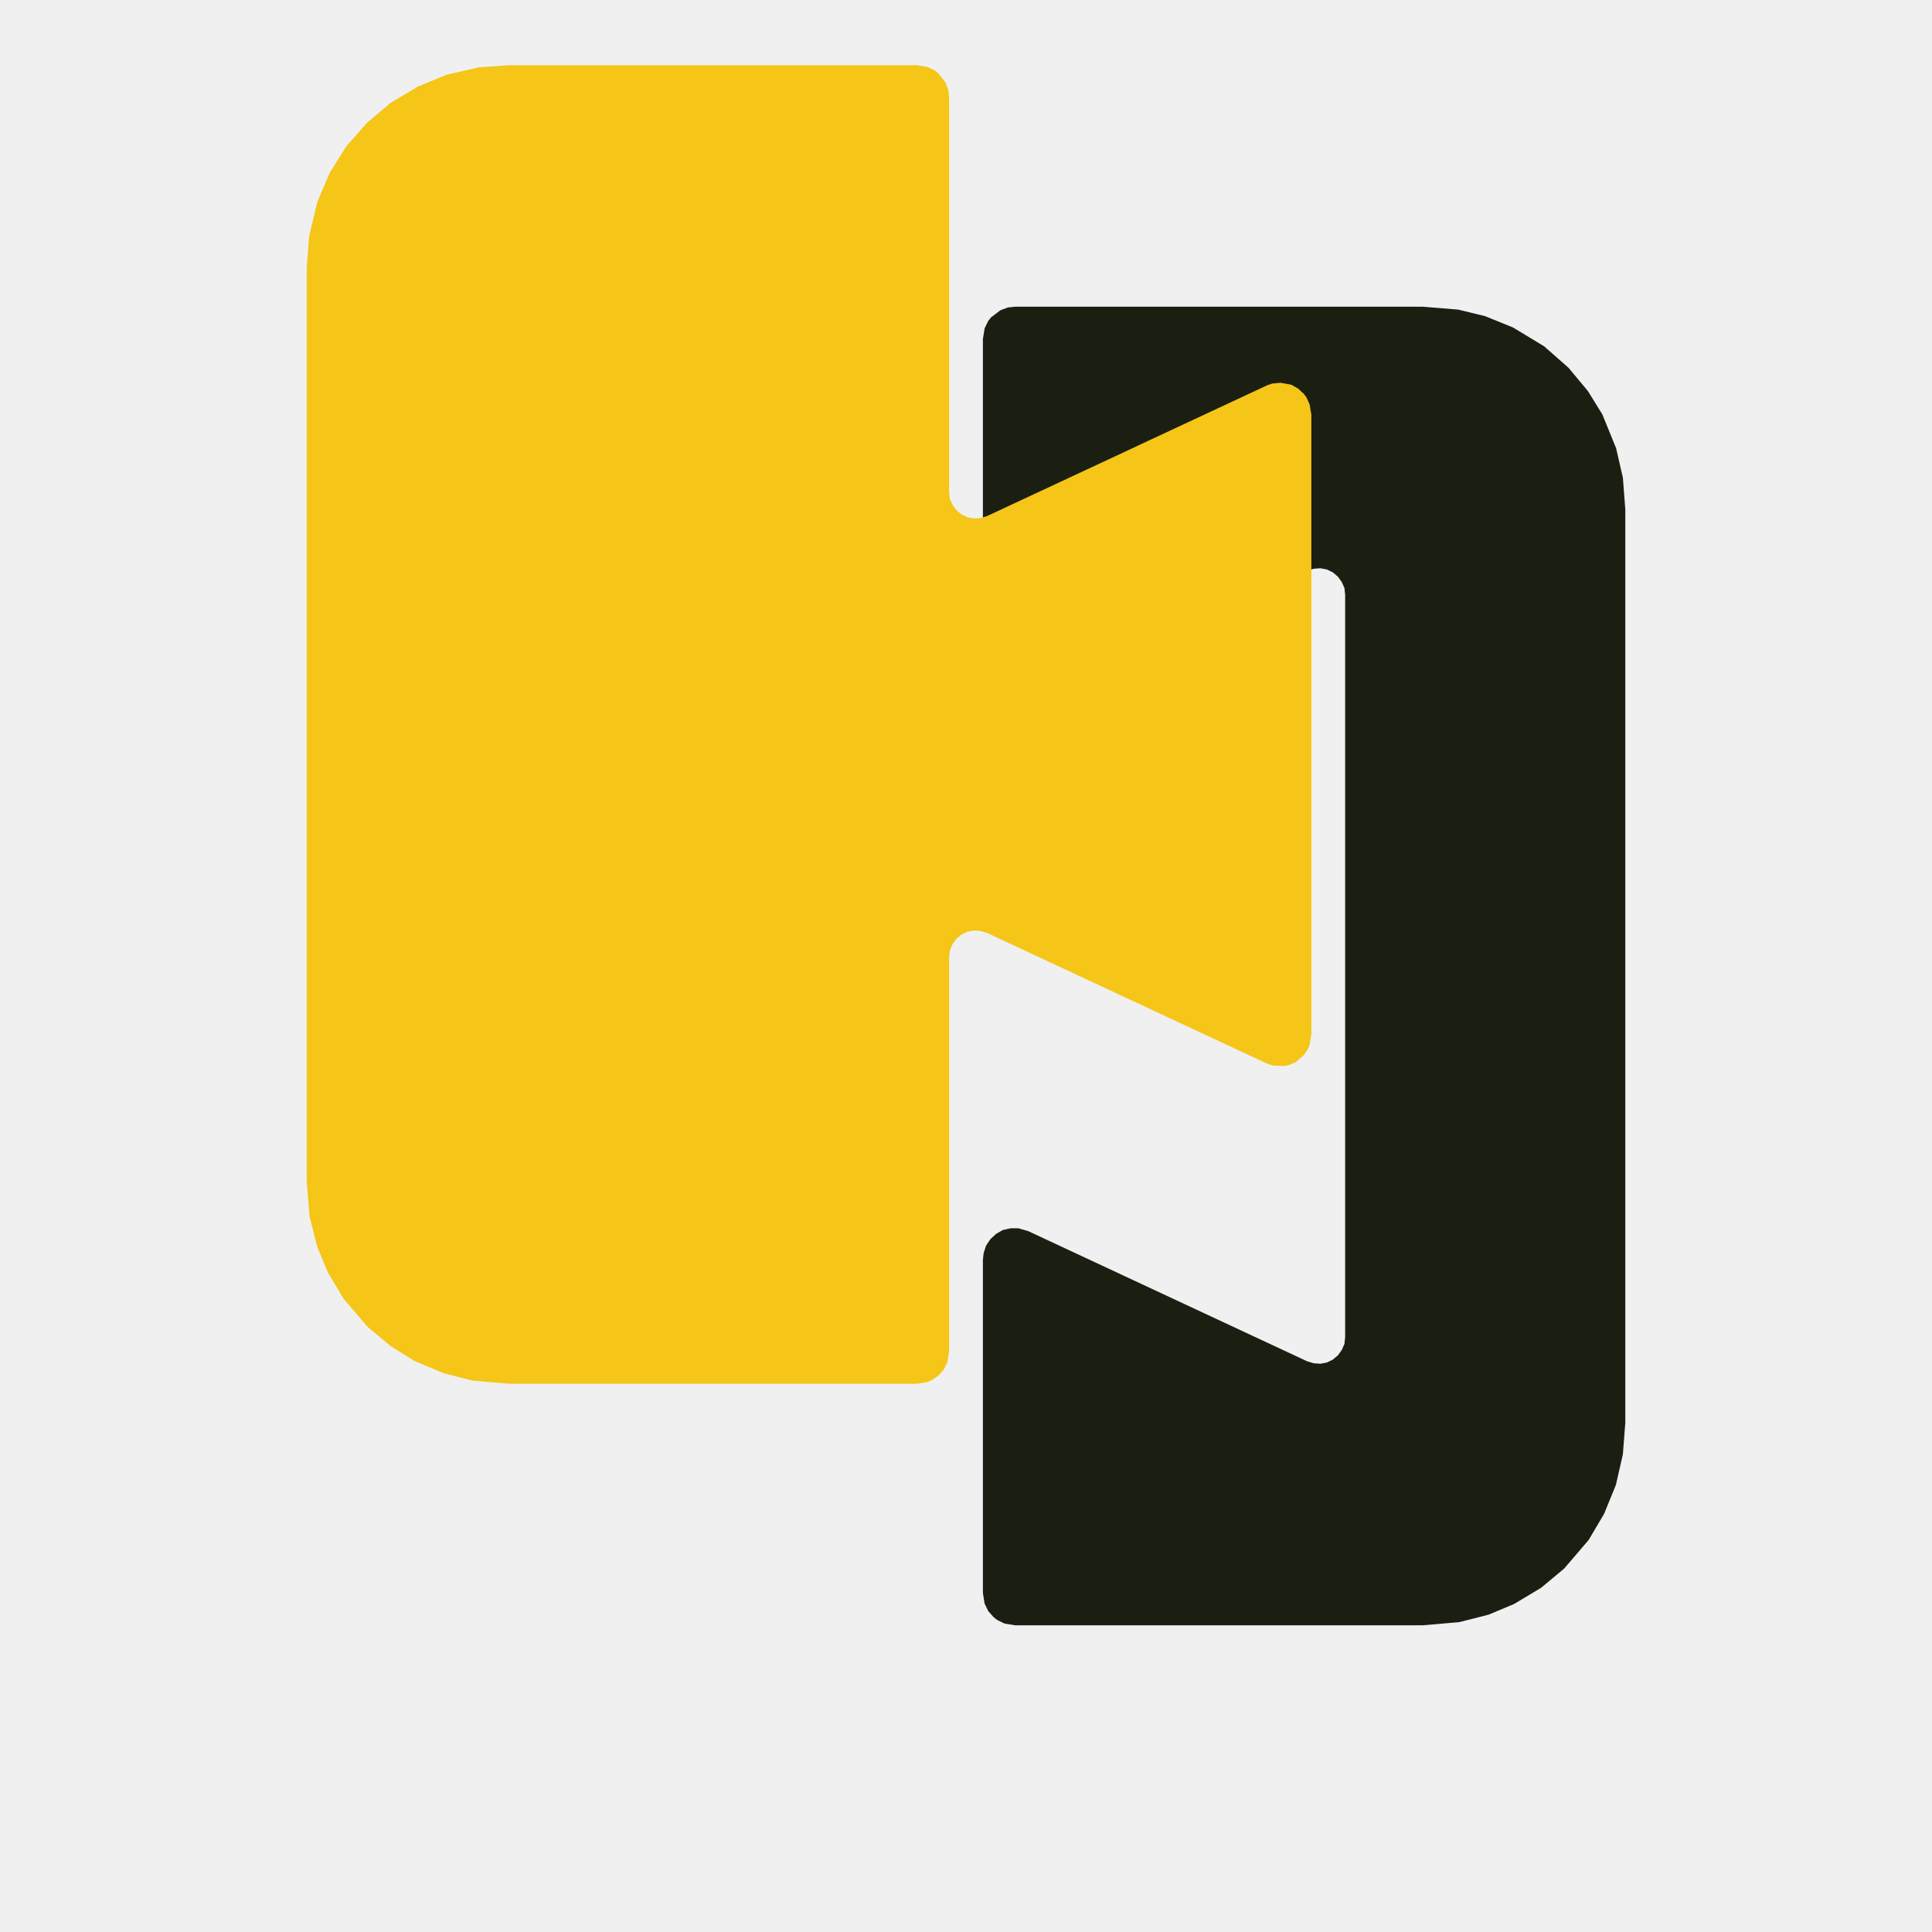
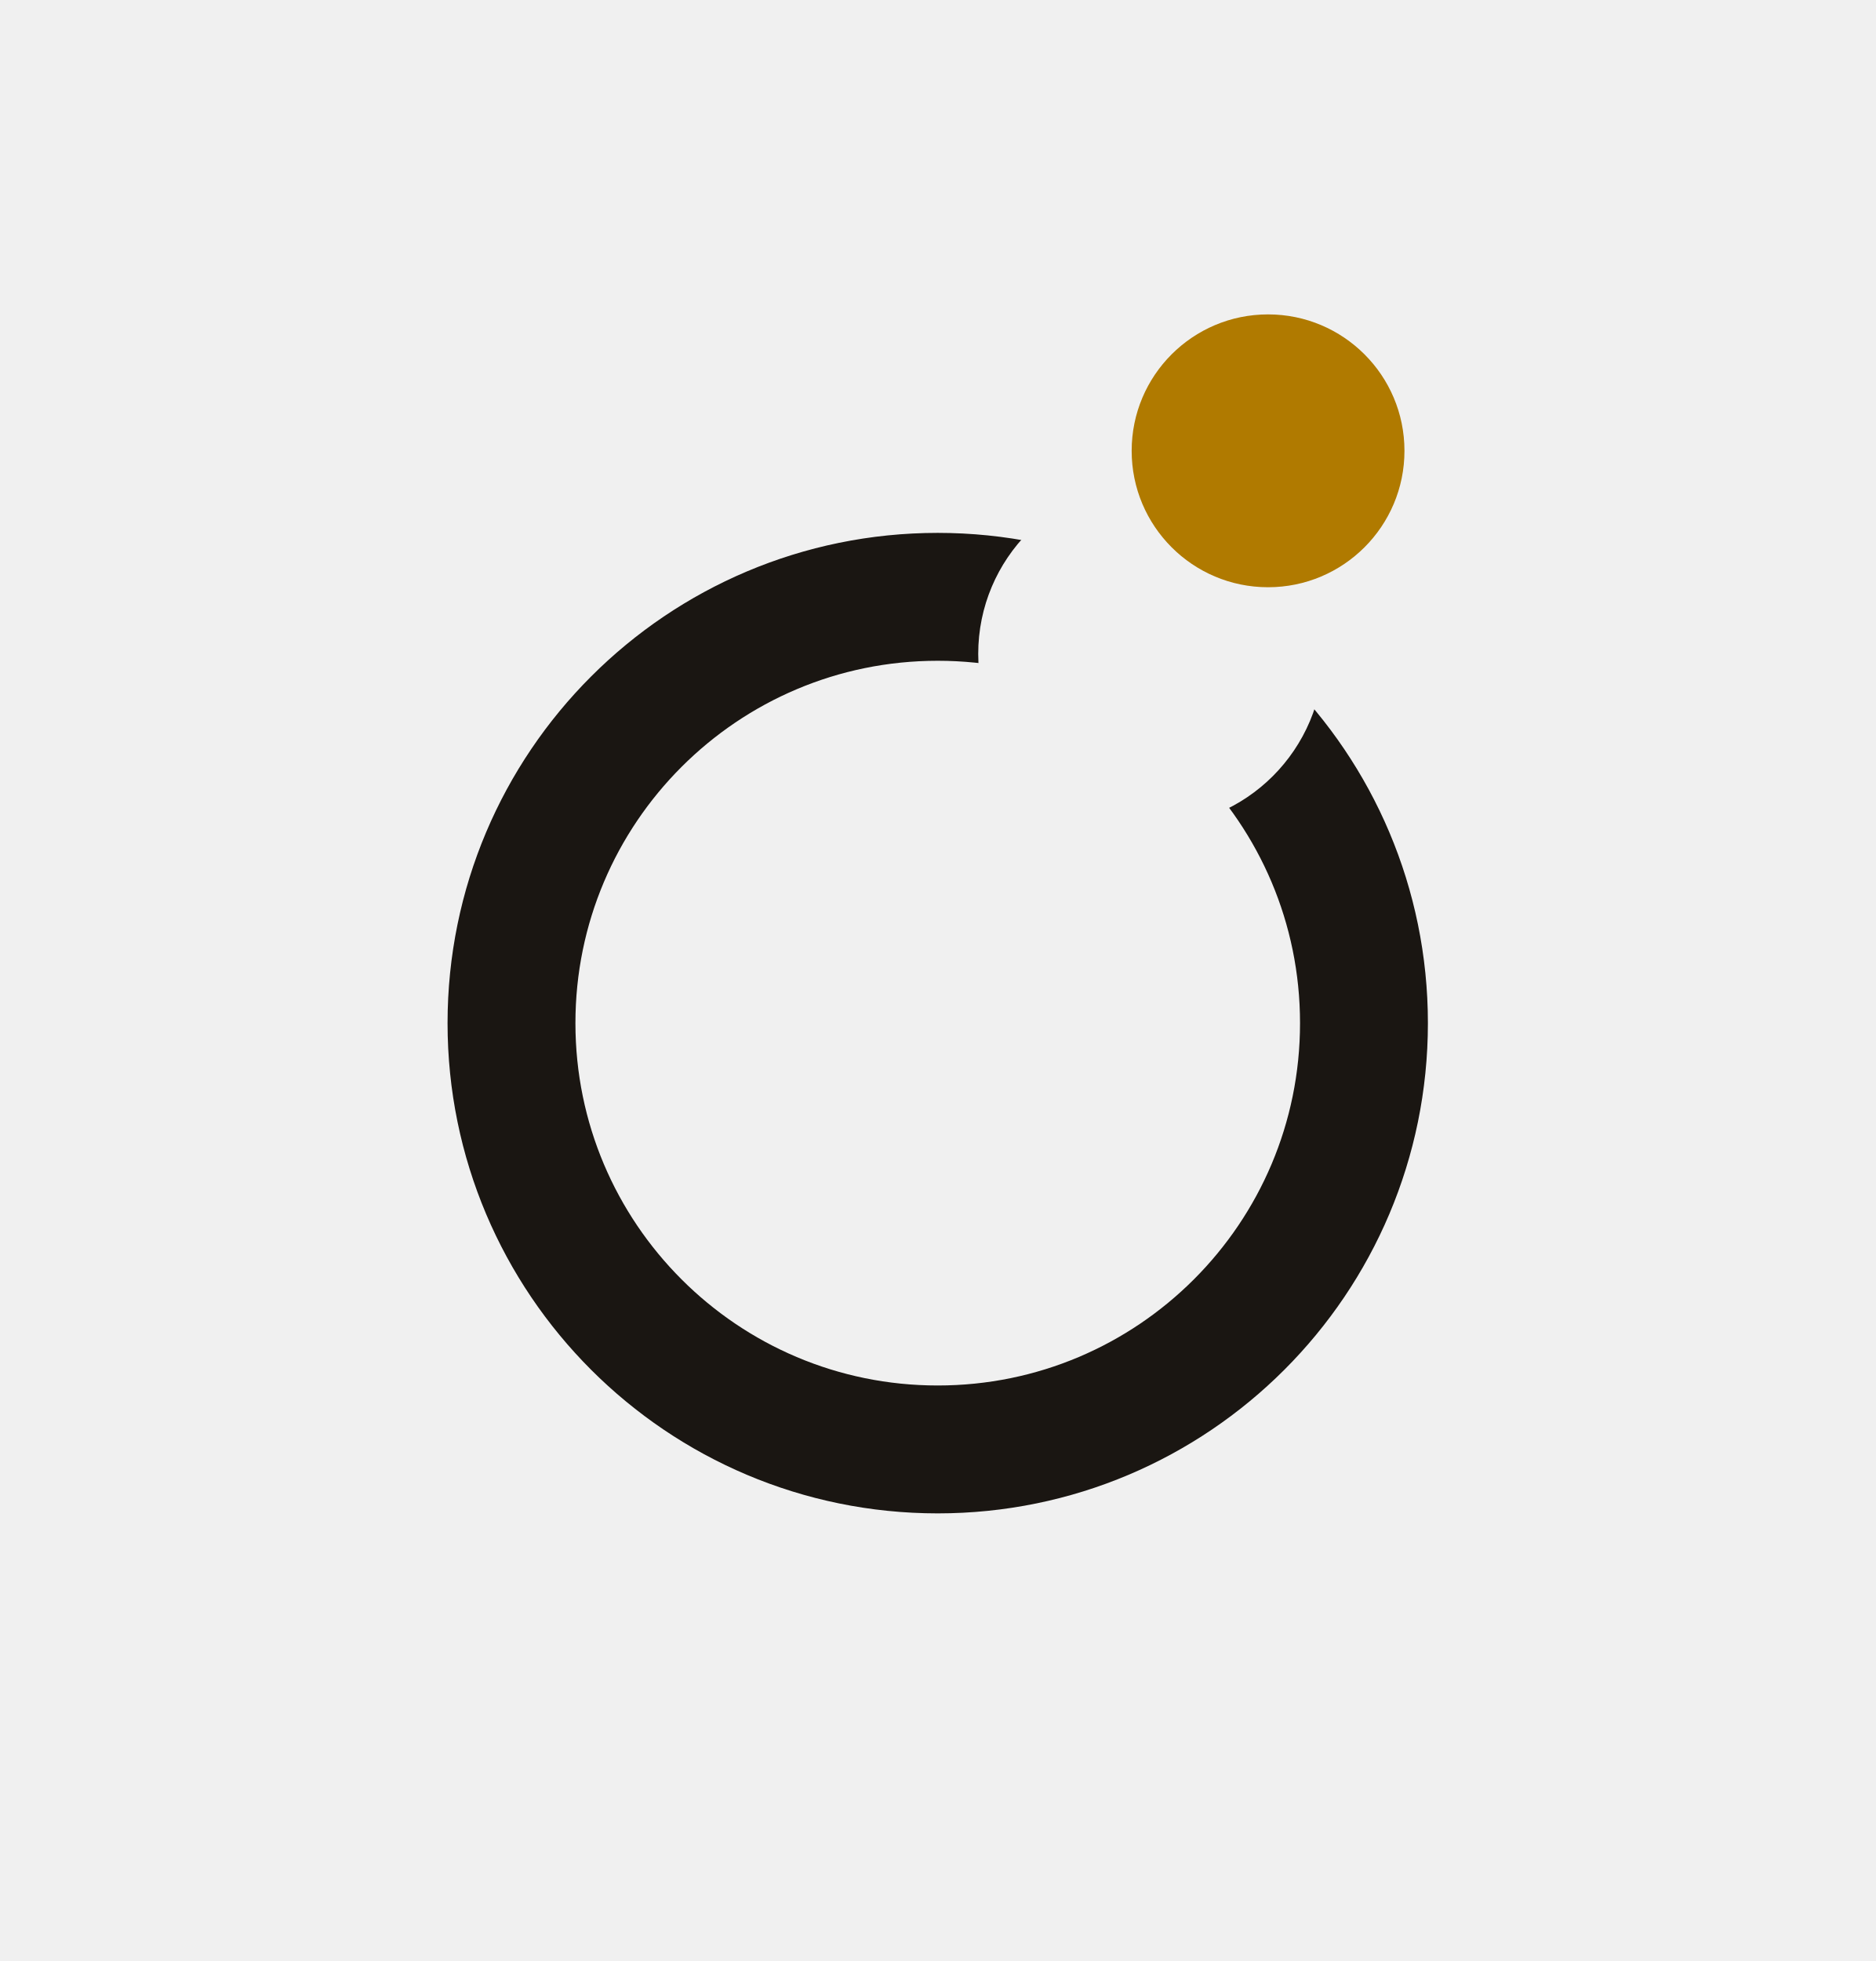
- <svg xmlns="http://www.w3.org/2000/svg" viewBox="-8 -8 80 80" role="img" aria-label="Bind: working on it">
-   <path class="pr" d="M46.13 15.63 L46.40 15.55 L46.67 15.53 L46.94 15.58 L47.19 15.70 L47.40 15.88 L47.56 16.10 L47.67 16.35 L47.70 16.63 L47.70 47.37 L47.67 47.65 L47.56 47.90 L47.40 48.12 L47.19 48.30 L46.94 48.42 L46.67 48.47 L46.40 48.45 L46.13 48.37 L34.58 42.98 L34.17 42.86 L33.85 42.86 L33.53 42.93 L33.25 43.09 L33.01 43.31 L32.83 43.58 L32.73 43.89 L32.70 44.17 L32.70 57.96 L32.77 58.40 L32.92 58.71 L33.14 58.96 L33.29 59.08 L33.60 59.23 L34.04 59.30 L50.91 59.30 L52.42 59.17 L53.64 58.86 L54.69 58.42 L55.81 57.75 L56.77 56.95 L57.78 55.77 L58.42 54.69 L58.91 53.49 L59.20 52.22 L59.30 50.91 L59.30 13.09 L59.20 11.78 L58.92 10.56 L58.35 9.16 L57.75 8.19 L56.95 7.23 L55.94 6.34 L54.65 5.56 L53.49 5.09 L52.38 4.82 L50.91 4.70 L34.04 4.70 L33.74 4.73 L33.42 4.85 L33.04 5.14 L32.92 5.29 L32.77 5.60 L32.70 6.04 L32.70 19.83 L32.73 20.11 L32.83 20.42 L33.01 20.69 L33.25 20.91 L33.53 21.07 L33.85 21.14 L34.17 21.14 L34.58 21.02 Z" fill="#1A1F12" />
-   <path class="pl" d="M11.83 4.79 L10.51 5.09 L9.31 5.58 L8.19 6.25 L7.20 7.08 L6.34 8.06 L5.65 9.16 L5.14 10.36 L4.80 11.78 L4.70 13.09 L4.70 50.91 L4.82 52.38 L5.14 53.64 L5.58 54.69 L6.22 55.77 L7.23 56.95 L8.19 57.75 L9.16 58.35 L10.36 58.86 L11.58 59.17 L13.09 59.30 L29.96 59.30 L30.40 59.23 L30.58 59.15 L30.86 58.96 L31.08 58.71 L31.23 58.40 L31.30 57.96 L31.30 41.63 L31.33 41.35 L31.44 41.10 L31.60 40.88 L31.81 40.70 L32.06 40.58 L32.33 40.53 L32.60 40.55 L32.87 40.63 L44.42 46.02 L44.69 46.12 L45.15 46.14 L45.34 46.11 L45.64 45.99 L45.99 45.69 L46.17 45.42 L46.23 45.25 L46.30 44.83 L46.30 19.17 L46.23 18.75 L46.10 18.46 L45.99 18.31 L45.75 18.09 L45.47 17.93 L45.02 17.85 L44.69 17.88 L44.48 17.95 L32.87 23.37 L32.60 23.45 L32.33 23.47 L32.06 23.42 L31.81 23.30 L31.60 23.12 L31.44 22.90 L31.33 22.65 L31.30 22.37 L31.30 6.04 L31.27 5.74 L31.15 5.42 L30.86 5.04 L30.71 4.92 L30.40 4.77 L29.96 4.70 L13.09 4.70 Z" fill="#F5C518" transform="translate(0 -10)" />
+ <svg xmlns="http://www.w3.org/2000/svg" viewBox="-12 -16 88 92" role="img" aria-label="Bind: working on it">
+   <defs>
+     <mask id="mb" maskUnits="userSpaceOnUse" x="-12" y="-12" width="88" height="88">
+       <rect x="-12" y="-12" width="88" height="88" fill="#fff" />
+       <circle cx="42.00" cy="14.68" r="8.1" fill="#000" />
+     </mask>
+   </defs>
+   <path class="pr" d="M32.00 12.00 A20.0 20.0 0 1 1 32.00 52.00 A20.0 20.0 0 1 1 32.00 12.00" fill="none" stroke="#1A1612" stroke-width="6.0" stroke-linecap="round" pathLength="100" mask="url(#mb)" />
+   <circle class="pl" cx="42.00" cy="14.68" r="6.4" fill="#B07A00" transform="translate(5.50 -9.53)" />
</svg>
